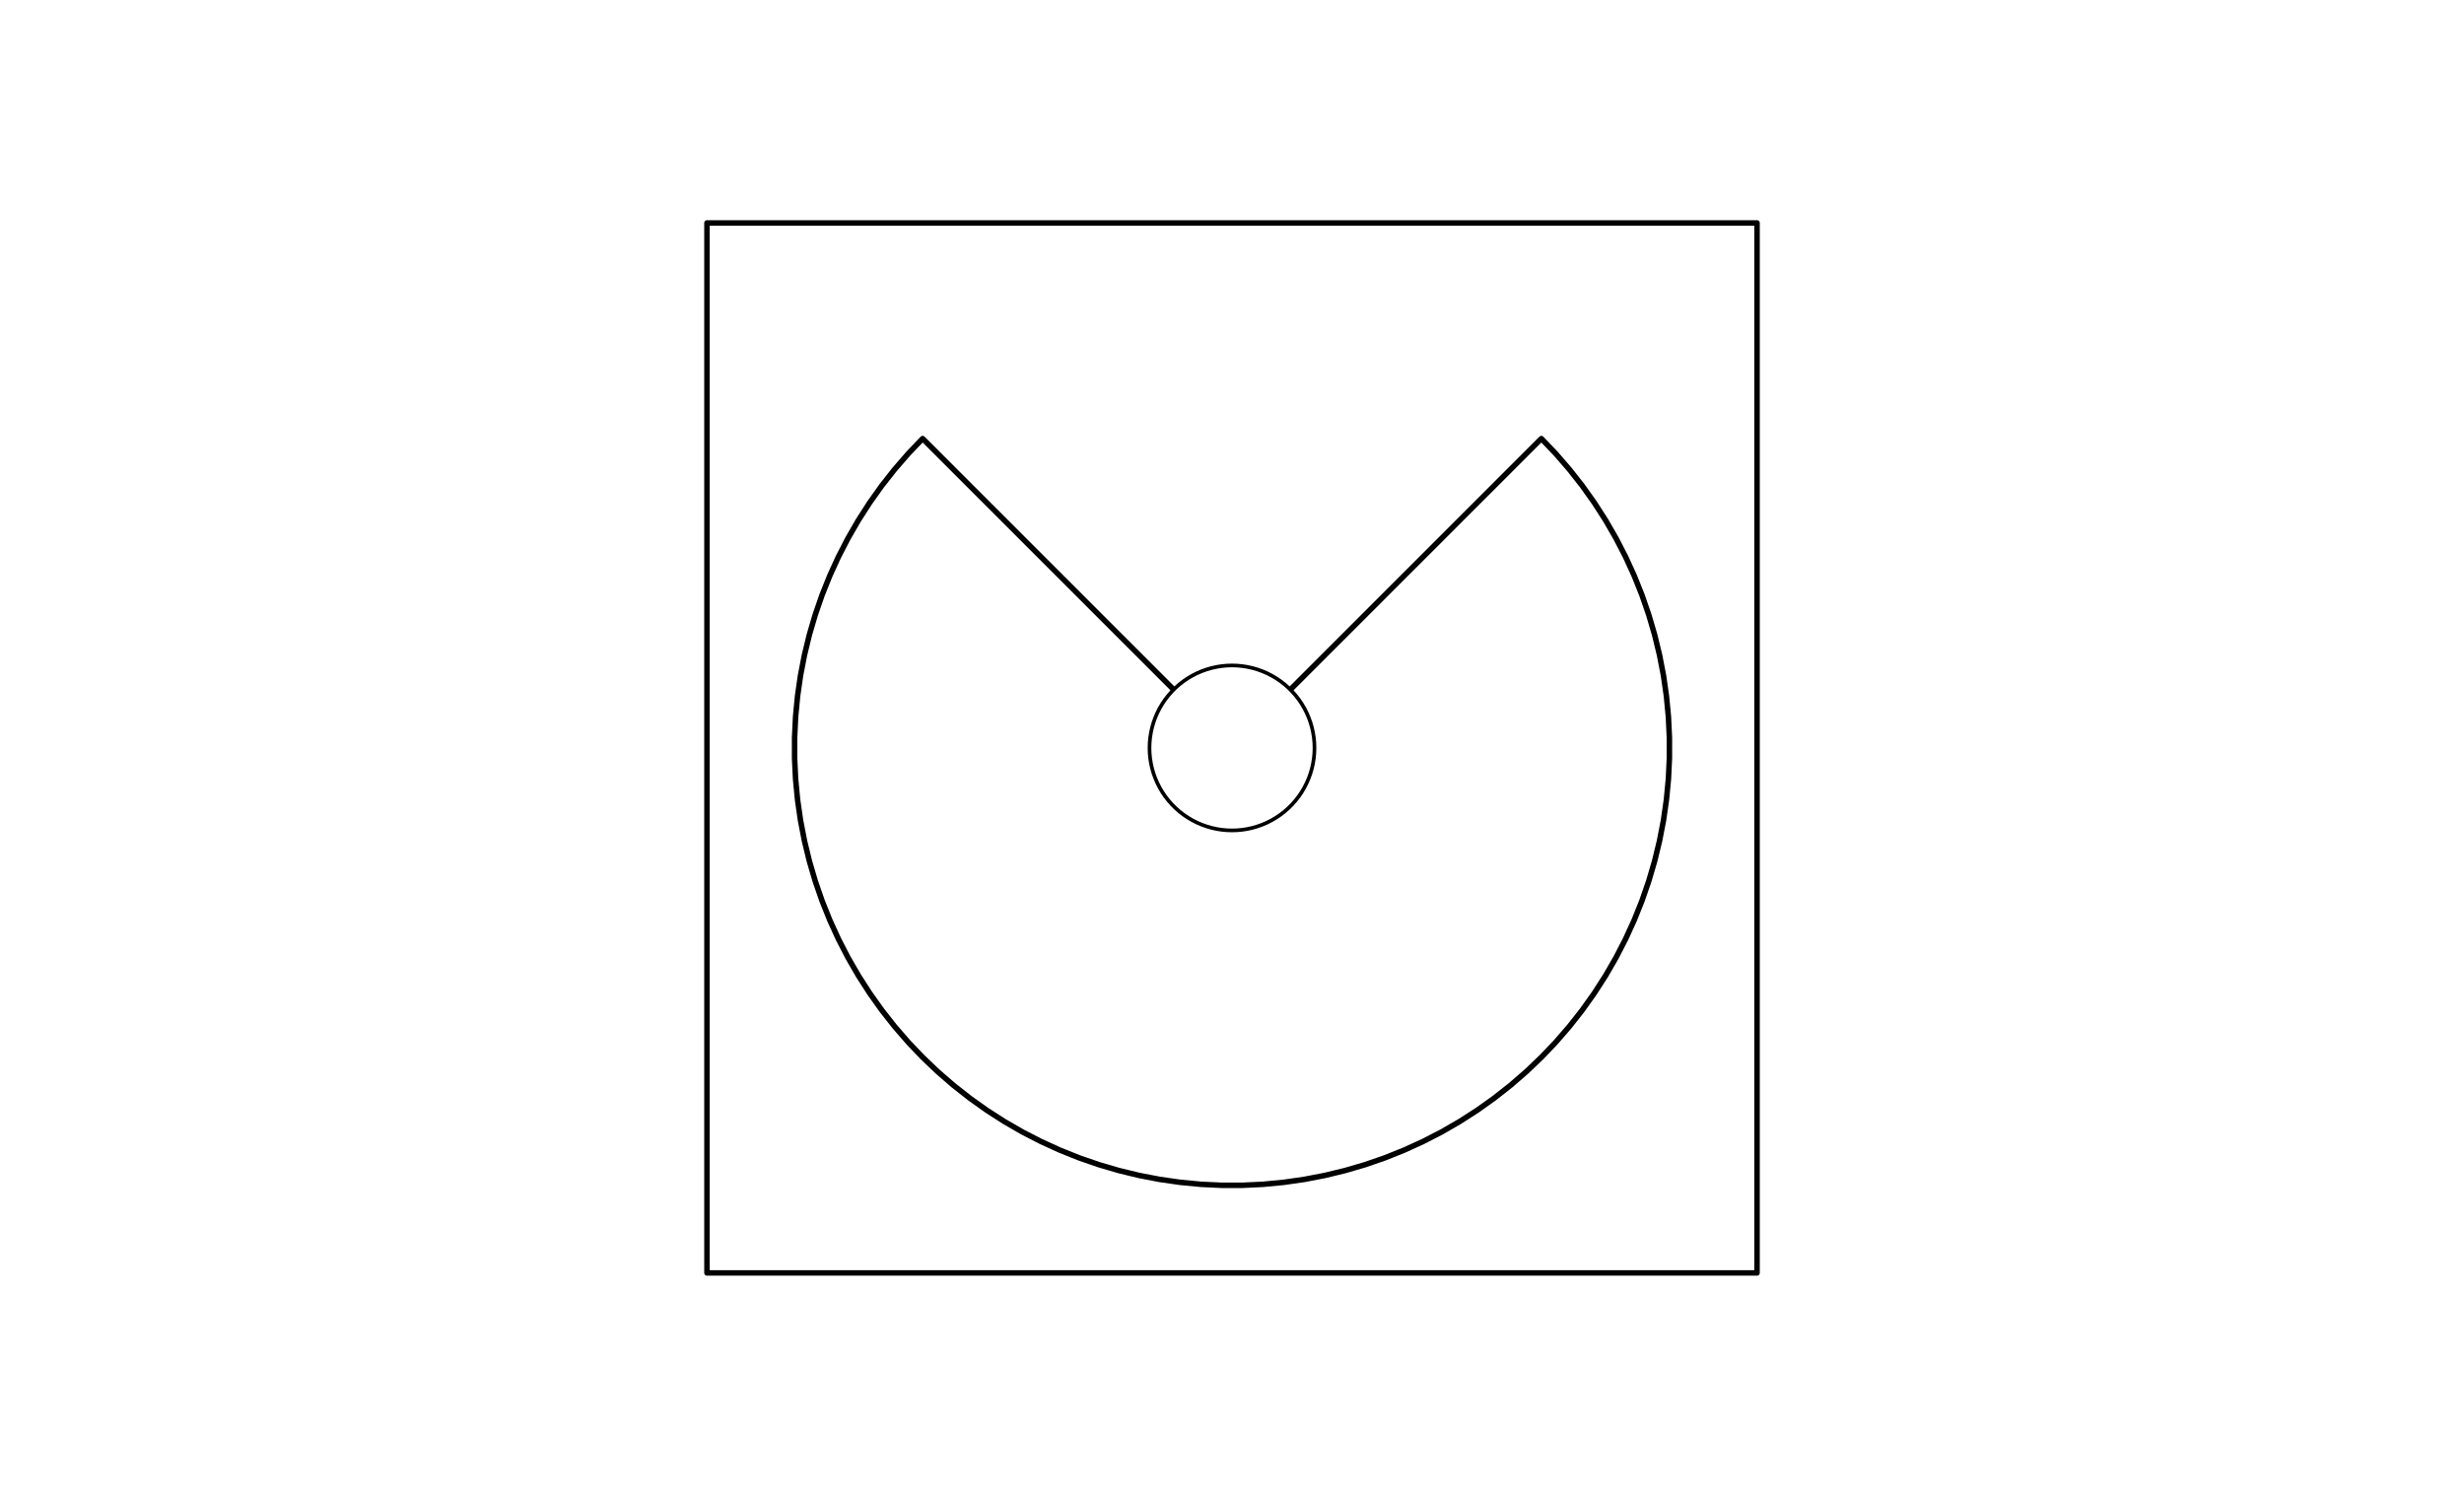
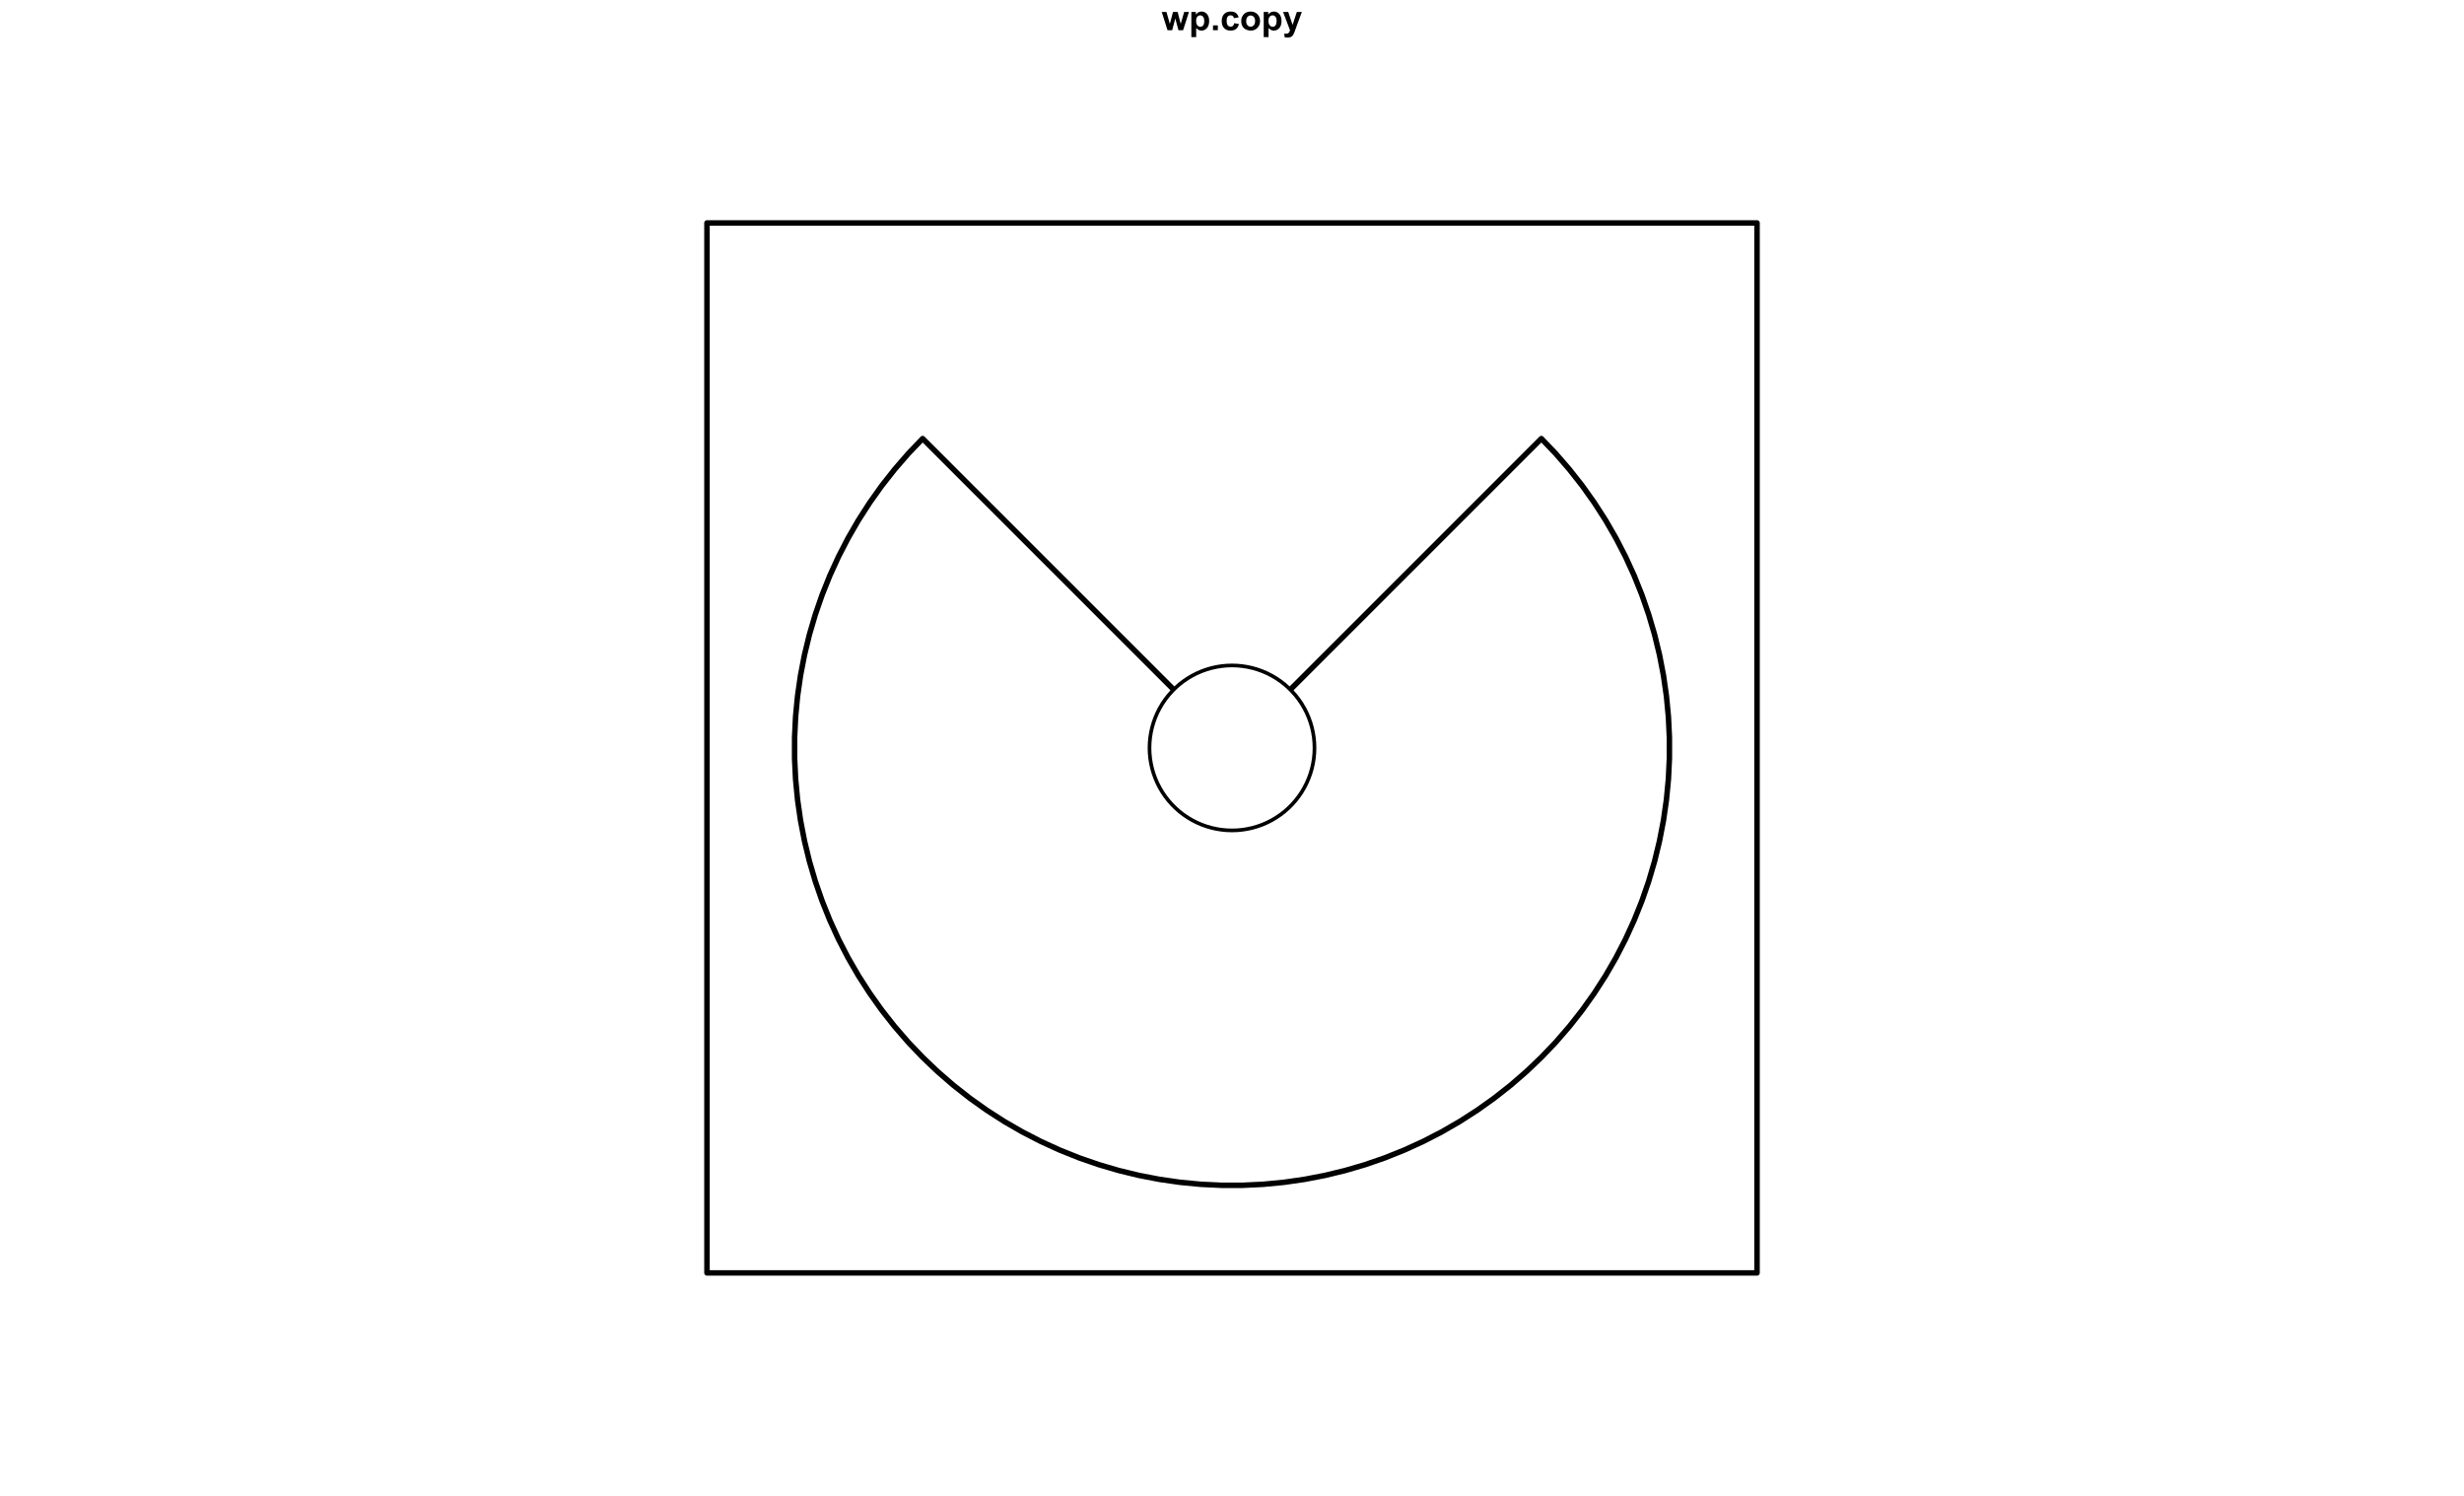
- <svg xmlns="http://www.w3.org/2000/svg" width="1008pt" height="612pt" viewBox="0 0 1008 612" version="1.1">
-   <g id="surface741">
+ <svg xmlns="http://www.w3.org/2000/svg" xmlns:xlink="http://www.w3.org/1999/xlink" width="1008pt" height="612pt" viewBox="0 0 1008 612" version="1.1">
+   <defs>
+     <g>
+       <symbol overflow="visible" id="glyph0-0">
+         <path style="stroke:none;" d="M 1.801 0 L 1.801 -9 L 9 -9 L 9 0 Z M 2.023 -0.227 L 8.773 -0.227 L 8.773 -8.773 L 2.023 -8.773 Z M 2.023 -0.227 " />
+       </symbol>
+       <symbol overflow="visible" id="glyph0-1">
+         <path style="stroke:none;" d="M 2.426 0 L 0.062 -7.469 L 1.984 -7.469 L 3.383 -2.574 L 4.668 -7.469 L 6.574 -7.469 L 7.82 -2.574 L 9.246 -7.469 L 11.195 -7.469 L 8.797 0 L 6.898 0 L 5.609 -4.801 L 4.344 0 Z M 2.426 0 " />
+       </symbol>
+       <symbol overflow="visible" id="glyph0-2">
+         <path style="stroke:none;" d="M 0.977 -7.469 L 2.82 -7.469 L 2.82 -6.371 C 3.055 -6.742 3.379 -7.047 3.789 -7.285 C 4.195 -7.516 4.648 -7.633 5.148 -7.637 C 6.012 -7.633 6.746 -7.293 7.355 -6.617 C 7.957 -5.934 8.262 -4.988 8.262 -3.777 C 8.262 -2.527 7.957 -1.559 7.348 -0.867 C 6.738 -0.18 6 0.164 5.133 0.168 C 4.719 0.164 4.344 0.086 4.012 -0.078 C 3.672 -0.238 3.32 -0.52 2.953 -0.922 L 2.953 2.84 L 0.977 2.84 Z M 2.934 -3.859 C 2.93 -3.02 3.094 -2.398 3.43 -2 C 3.758 -1.594 4.164 -1.395 4.648 -1.398 C 5.102 -1.395 5.484 -1.578 5.793 -1.949 C 6.094 -2.316 6.246 -2.922 6.25 -3.762 C 6.246 -4.543 6.09 -5.121 5.777 -5.504 C 5.465 -5.879 5.074 -6.07 4.613 -6.074 C 4.125 -6.07 3.727 -5.883 3.41 -5.516 C 3.09 -5.141 2.93 -4.59 2.934 -3.859 Z M 2.934 -3.859 " />
+       </symbol>
+       <symbol overflow="visible" id="glyph0-3">
+         <path style="stroke:none;" d="M 1.035 0 L 1.035 -1.977 L 3.008 -1.977 L 3.008 0 Z M 1.035 0 " />
+       </symbol>
+       <symbol overflow="visible" id="glyph0-4">
+         <path style="stroke:none;" d="M 7.543 -5.258 L 5.598 -4.906 C 5.527 -5.293 5.379 -5.586 5.148 -5.785 C 4.914 -5.98 4.613 -6.082 4.246 -6.082 C 3.75 -6.082 3.355 -5.91 3.066 -5.57 C 2.77 -5.23 2.625 -4.664 2.629 -3.867 C 2.625 -2.98 2.773 -2.352 3.074 -1.988 C 3.371 -1.621 3.77 -1.441 4.273 -1.441 C 4.645 -1.441 4.953 -1.547 5.195 -1.762 C 5.434 -1.973 5.602 -2.34 5.703 -2.863 L 7.645 -2.531 C 7.438 -1.641 7.051 -0.965 6.48 -0.512 C 5.91 -0.059 5.145 0.164 4.184 0.168 C 3.09 0.164 2.219 -0.176 1.57 -0.863 C 0.922 -1.551 0.598 -2.508 0.598 -3.727 C 0.598 -4.957 0.922 -5.914 1.574 -6.605 C 2.223 -7.289 3.105 -7.633 4.219 -7.637 C 5.125 -7.633 5.848 -7.438 6.387 -7.047 C 6.922 -6.652 7.305 -6.055 7.543 -5.258 Z M 7.543 -5.258 " />
+       </symbol>
+       <symbol overflow="visible" id="glyph0-5">
+         <path style="stroke:none;" d="M 0.578 -3.84 C 0.574 -4.492 0.734 -5.129 1.062 -5.742 C 1.383 -6.355 1.84 -6.824 2.434 -7.148 C 3.023 -7.473 3.688 -7.633 4.422 -7.637 C 5.551 -7.633 6.477 -7.266 7.199 -6.535 C 7.918 -5.797 8.277 -4.871 8.281 -3.754 C 8.277 -2.621 7.914 -1.684 7.188 -0.945 C 6.457 -0.203 5.539 0.164 4.438 0.168 C 3.75 0.164 3.098 0.012 2.477 -0.293 C 1.855 -0.602 1.383 -1.055 1.062 -1.652 C 0.734 -2.25 0.574 -2.977 0.578 -3.84 Z M 2.602 -3.734 C 2.602 -2.988 2.777 -2.422 3.129 -2.031 C 3.48 -1.637 3.914 -1.441 4.43 -1.441 C 4.945 -1.441 5.375 -1.637 5.727 -2.031 C 6.07 -2.422 6.246 -2.992 6.25 -3.746 C 6.246 -4.473 6.07 -5.035 5.727 -5.434 C 5.375 -5.824 4.945 -6.023 4.43 -6.027 C 3.914 -6.023 3.48 -5.824 3.129 -5.434 C 2.777 -5.035 2.602 -4.469 2.602 -3.734 Z M 2.602 -3.734 " />
+       </symbol>
+       <symbol overflow="visible" id="glyph0-6">
+         <path style="stroke:none;" d="M 0.098 -7.469 L 2.199 -7.469 L 3.988 -2.164 L 5.73 -7.469 L 7.777 -7.469 L 5.141 -0.281 L 4.668 1.02 C 4.492 1.453 4.328 1.785 4.172 2.016 C 4.016 2.246 3.832 2.434 3.629 2.578 C 3.422 2.719 3.172 2.828 2.879 2.91 C 2.578 2.988 2.242 3.027 1.871 3.031 C 1.488 3.027 1.117 2.988 0.754 2.91 L 0.578 1.363 C 0.883 1.422 1.16 1.453 1.414 1.457 C 1.867 1.453 2.207 1.316 2.43 1.051 C 2.648 0.777 2.816 0.434 2.938 0.02 Z M 0.098 -7.469 " />
+       </symbol>
+     </g>
+   </defs>
+   <g id="surface121">
    <rect x="0" y="0" width="1008" height="612" style="fill:rgb(100%,100%,100%);fill-opacity:1;stroke:none;" />
+     <g style="fill:rgb(0%,0%,0%);fill-opacity:1;">
+       <use xlink:href="#glyph0-1" x="475.195" y="12.355" />
+       <use xlink:href="#glyph0-2" x="486.396" y="12.355" />
+       <use xlink:href="#glyph0-3" x="495.192" y="12.355" />
+       <use xlink:href="#glyph0-4" x="499.193" y="12.355" />
+       <use xlink:href="#glyph0-5" x="507.202" y="12.355" />
+       <use xlink:href="#glyph0-2" x="515.998" y="12.355" />
+       <use xlink:href="#glyph0-6" x="524.794" y="12.355" />
+     </g>
    <path style="fill:none;stroke-width:2.25;stroke-linecap:round;stroke-linejoin:round;stroke:rgb(0%,0%,0%);stroke-opacity:1;stroke-miterlimit:10;" d="M 718.785 91.215 L 289.215 91.215 L 289.215 520.785 L 718.785 520.785 Z M 718.785 91.215 " />
    <path style="fill:none;stroke-width:2.25;stroke-linecap:round;stroke-linejoin:round;stroke:rgb(0%,0%,0%);stroke-opacity:1;stroke-miterlimit:10;" d="M 377.438 179.438 L 371.559 185.602 L 365.98 192.043 L 360.715 198.738 L 355.773 205.676 L 351.168 212.844 L 346.906 220.223 L 343.004 227.793 L 339.465 235.543 L 336.297 243.449 L 333.512 251.5 L 331.113 259.676 L 329.105 267.953 L 327.492 276.32 L 326.281 284.75 L 325.469 293.23 L 325.062 301.742 L 325.062 310.258 L 325.469 318.77 L 326.281 327.25 L 327.492 335.68 L 329.105 344.047 L 331.113 352.324 L 333.512 360.5 L 336.297 368.551 L 339.465 376.457 L 343.004 384.207 L 346.906 391.777 L 351.168 399.156 L 355.773 406.324 L 360.715 413.262 L 365.98 419.957 L 371.559 426.398 L 377.438 432.562 L 383.602 438.441 L 390.043 444.02 L 396.738 449.285 L 403.676 454.227 L 410.844 458.832 L 418.223 463.094 L 425.793 466.996 L 433.543 470.535 L 441.449 473.703 L 449.5 476.488 L 457.676 478.887 L 465.953 480.895 L 474.32 482.508 L 482.75 483.719 L 491.23 484.531 L 499.742 484.938 L 508.258 484.938 L 516.77 484.531 L 525.25 483.719 L 533.68 482.508 L 542.047 480.895 L 550.324 478.887 L 558.5 476.488 L 566.551 473.703 L 574.457 470.535 L 582.207 466.996 L 589.777 463.094 L 597.156 458.832 L 604.324 454.227 L 611.262 449.285 L 617.957 444.02 L 624.398 438.441 L 630.562 432.562 L 636.441 426.398 L 642.02 419.957 L 647.285 413.262 L 652.227 406.324 L 656.832 399.156 L 661.094 391.777 L 664.996 384.207 L 668.535 376.457 L 671.703 368.551 L 674.488 360.5 L 676.887 352.324 L 678.895 344.047 L 680.508 335.68 L 681.719 327.25 L 682.531 318.77 L 682.938 310.258 L 682.938 301.742 L 682.531 293.23 L 681.719 284.75 L 680.508 276.32 L 678.895 267.953 L 676.887 259.676 L 674.488 251.5 L 671.703 243.449 L 668.535 235.543 L 664.996 227.793 L 661.094 220.223 L 656.832 212.844 L 652.227 205.676 L 647.285 198.738 L 642.02 192.043 L 636.441 185.602 L 630.562 179.438 L 504 306 Z M 377.438 179.438 " />
    <path style="fill-rule:nonzero;fill:rgb(100%,100%,100%);fill-opacity:1;stroke-width:1.5;stroke-linecap:round;stroke-linejoin:round;stroke:rgb(0%,0%,0%);stroke-opacity:1;stroke-miterlimit:10;" d="M 537.75 306 L 537.684 303.879 L 537.484 301.77 L 537.152 299.676 L 536.691 297.605 L 536.098 295.57 L 535.379 293.574 L 534.539 291.629 L 533.574 289.742 L 532.496 287.914 L 531.305 286.164 L 530.004 284.488 L 528.602 282.898 L 527.102 281.398 L 525.512 279.996 L 523.836 278.695 L 522.086 277.504 L 520.258 276.426 L 518.371 275.461 L 516.426 274.621 L 514.43 273.902 L 512.395 273.309 L 510.324 272.848 L 508.23 272.516 L 506.121 272.316 L 504 272.25 L 501.879 272.316 L 499.77 272.516 L 497.676 272.848 L 495.605 273.309 L 493.57 273.902 L 491.574 274.621 L 489.629 275.461 L 487.742 276.426 L 485.914 277.504 L 484.164 278.695 L 482.488 279.996 L 480.898 281.398 L 479.398 282.898 L 477.996 284.488 L 476.695 286.164 L 475.504 287.914 L 474.426 289.742 L 473.461 291.629 L 472.621 293.574 L 471.902 295.57 L 471.309 297.605 L 470.848 299.676 L 470.516 301.77 L 470.316 303.879 L 470.25 306 L 470.316 308.121 L 470.516 310.23 L 470.848 312.324 L 471.309 314.395 L 471.902 316.43 L 472.621 318.426 L 473.461 320.371 L 474.426 322.258 L 475.504 324.086 L 476.695 325.836 L 477.996 327.512 L 479.398 329.102 L 480.898 330.602 L 482.488 332.004 L 484.164 333.305 L 485.914 334.496 L 487.742 335.574 L 489.629 336.539 L 491.574 337.379 L 493.57 338.098 L 495.605 338.691 L 497.676 339.152 L 499.77 339.484 L 501.879 339.684 L 504 339.75 L 506.121 339.684 L 508.23 339.484 L 510.324 339.152 L 512.395 338.691 L 514.43 338.098 L 516.426 337.379 L 518.371 336.539 L 520.258 335.574 L 522.086 334.496 L 523.836 333.305 L 525.512 332.004 L 527.102 330.602 L 528.602 329.102 L 530.004 327.512 L 531.305 325.836 L 532.496 324.086 L 533.574 322.258 L 534.539 320.371 L 535.379 318.426 L 536.098 316.43 L 536.691 314.395 L 537.152 312.324 L 537.484 310.23 L 537.684 308.121 Z M 537.75 306 " />
  </g>
</svg>
